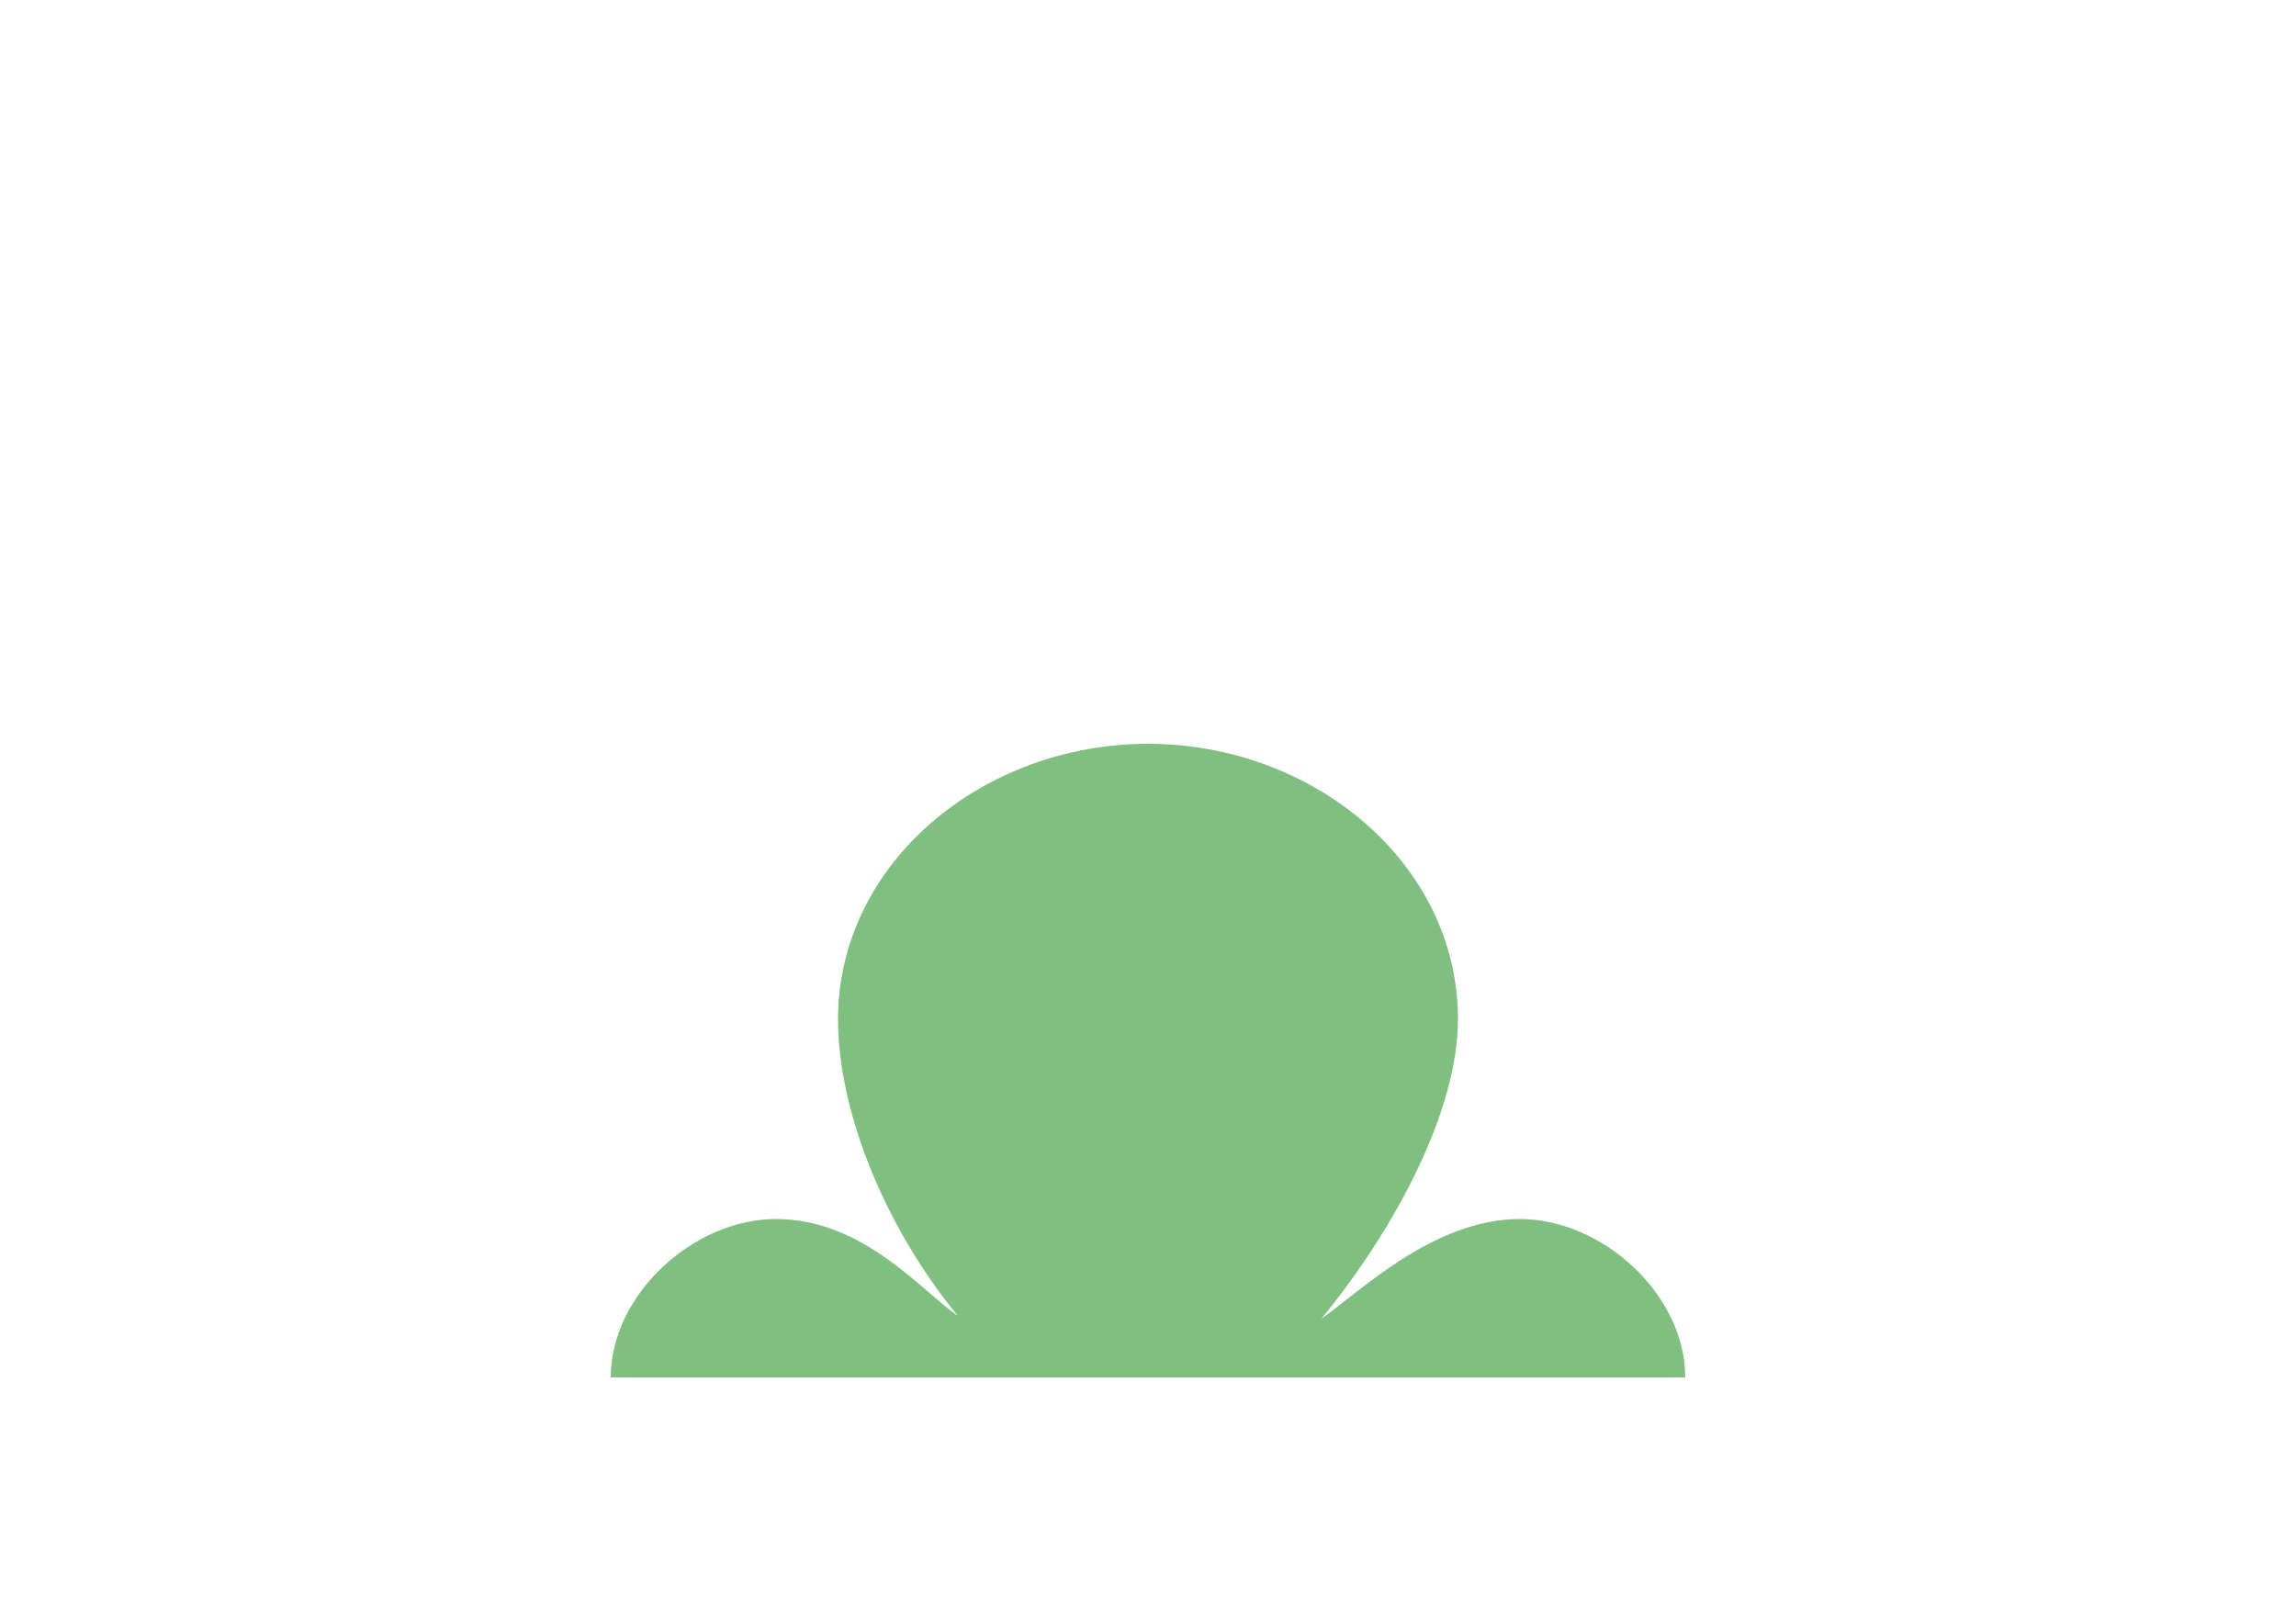
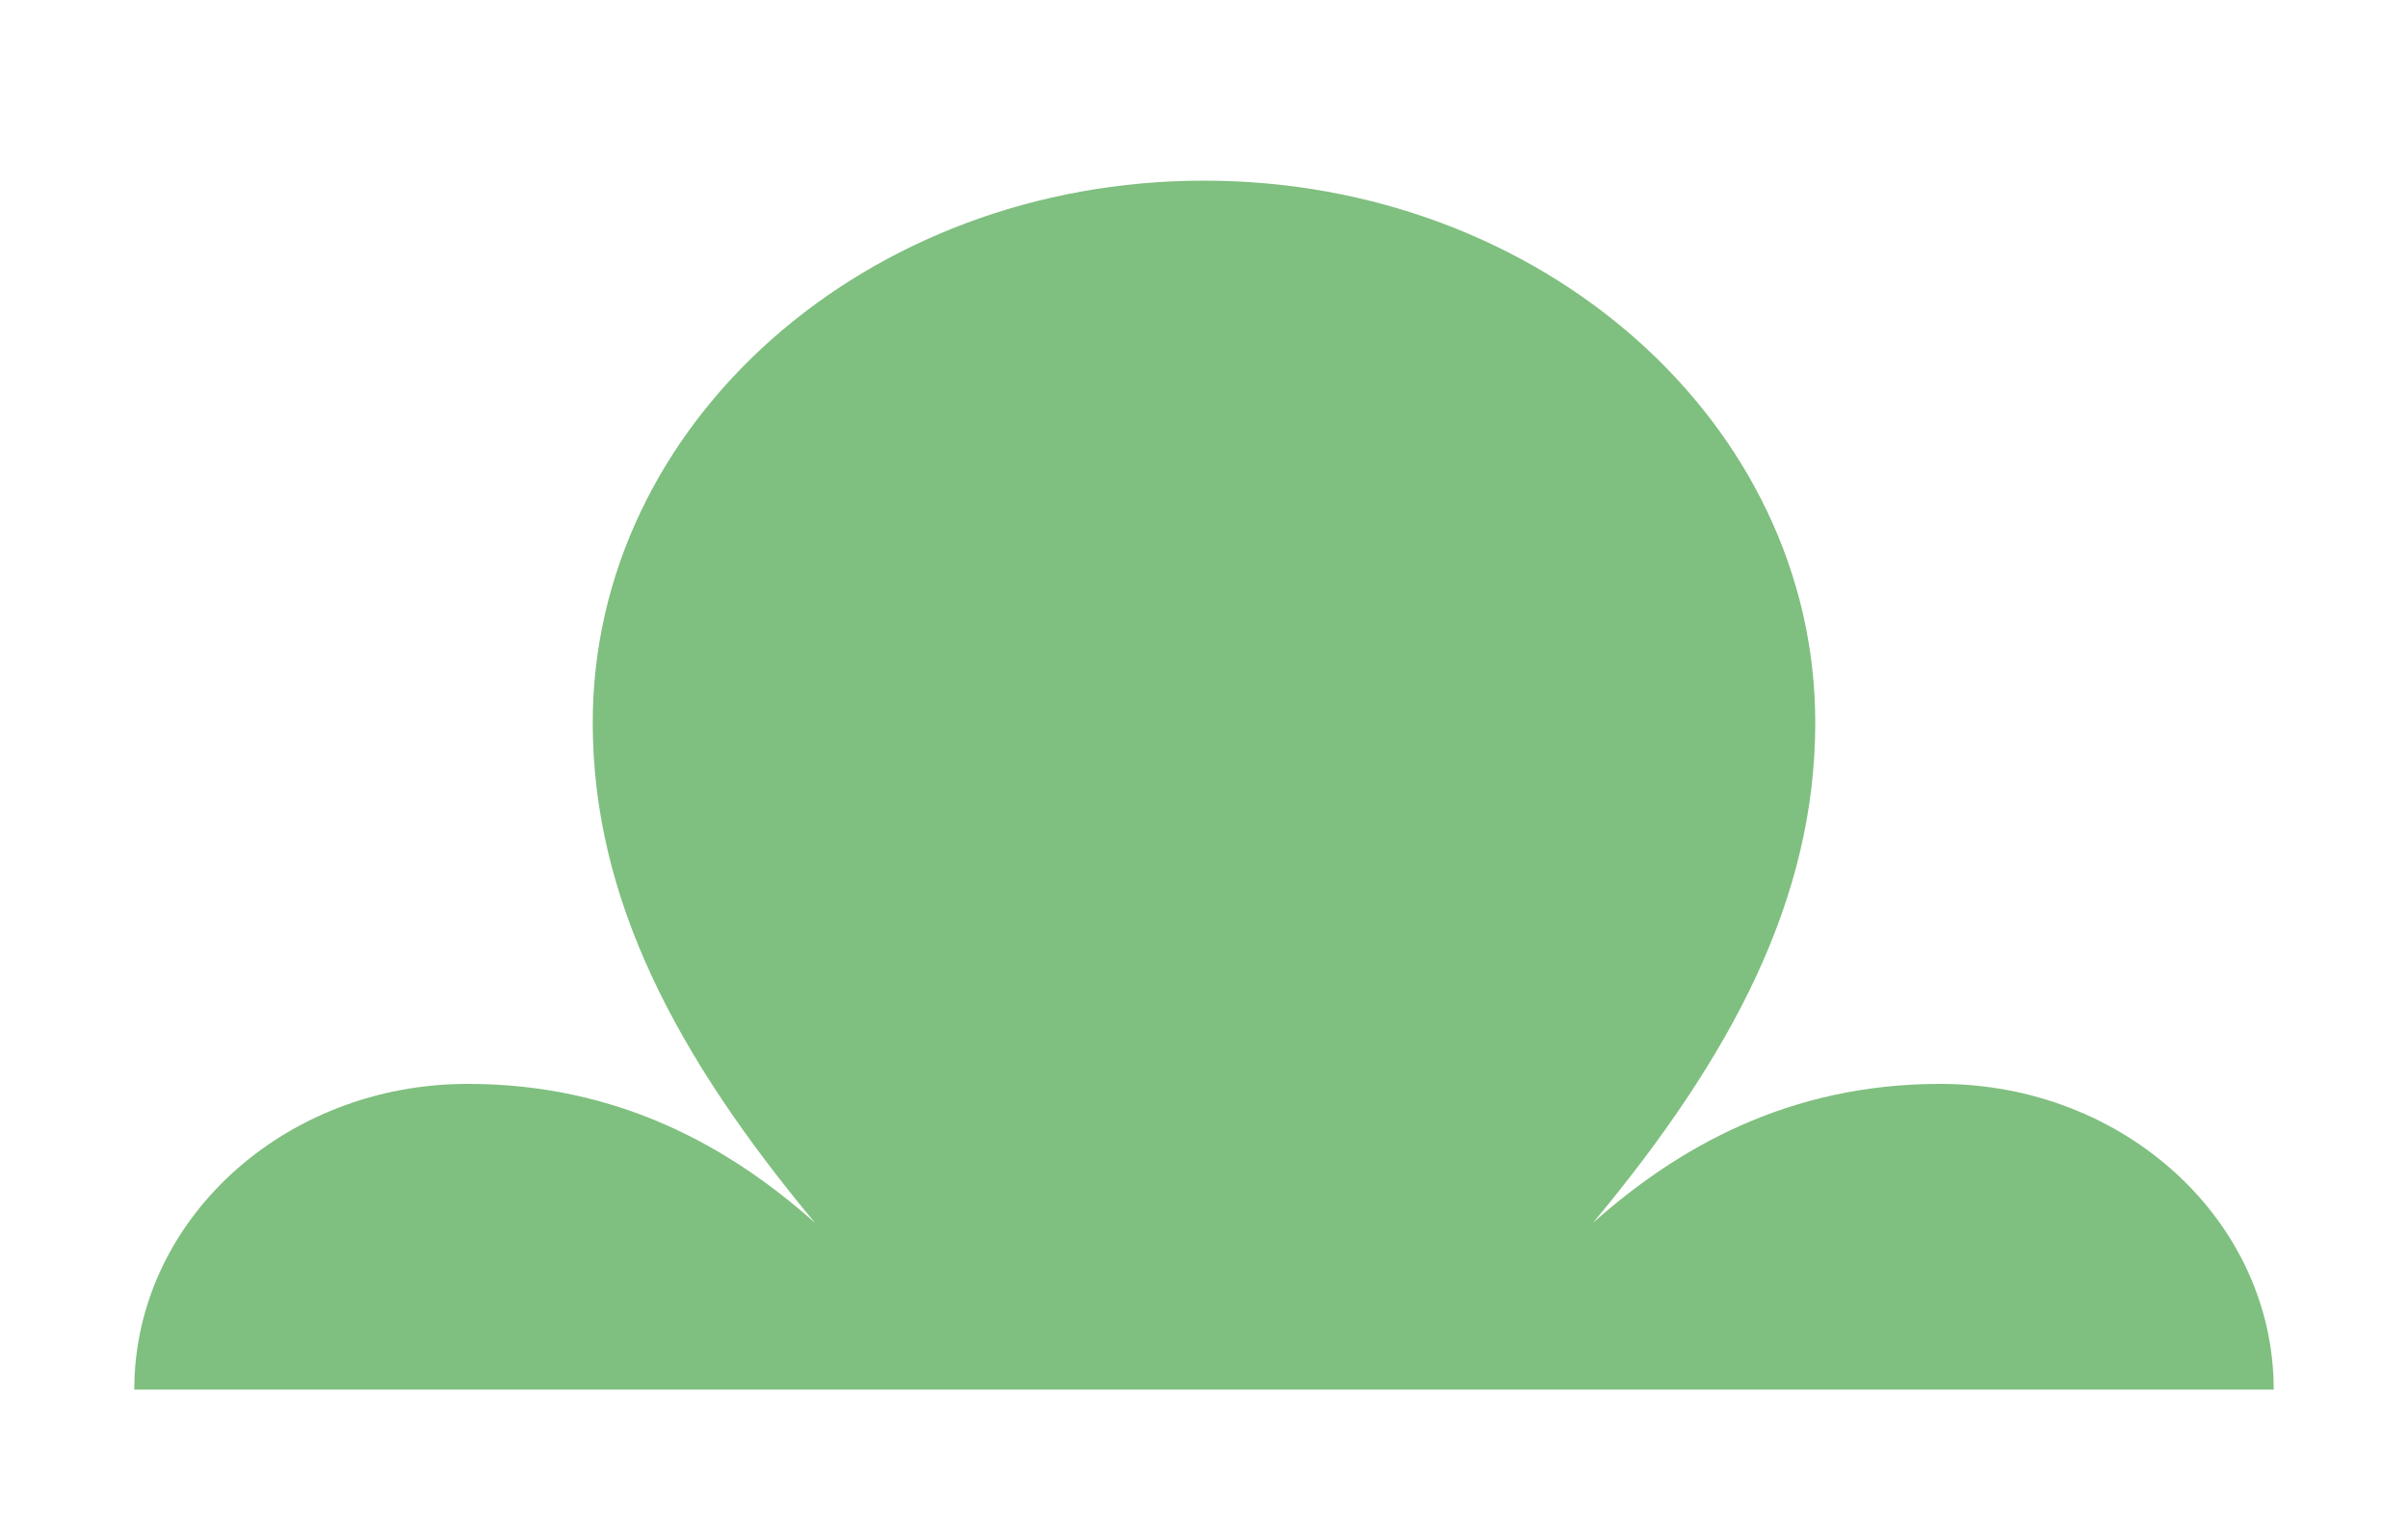
- <svg xmlns="http://www.w3.org/2000/svg" viewBox="-250 -300 500 350" width="500mm" height="350mm">
-   <path d="M -117 0 C -117 -18 -99 -34.5 -81 -34.5 C -62 -34.5 -49.392 -18.881 -41.392 -13.381 C -57.392 -32.881 -67.5 -58 -67.5 -78 C -67.5 -112 -36 -138 0 -138 C 36 -138 67.5 -112 67.5 -78 C 67.5 -58 53.745 -32.274 37.745 -12.774 C 45.745 -18.274 62 -34.5 81 -34.5 C 99 -34.5 117 -18 117 0 L -117 0 Z" fill="#008000" fill-opacity="0.5" />
+ <svg xmlns="http://www.w3.org/2000/svg" viewBox="-130 -150 260 165" width="260mm" height="165mm">
+   <path d="     M -115.5 0      C -115.5 -18.2, -99.4 -33, -79.5 -33      C -63 -33, -51 -26, -42 -18      C -57 -36, -66 -53, -66 -72      C -66 -104.3, -36.5 -130.5, 0 -130.5      C 36.5 -130.5, 66 -104.3, 66 -72      C 66 -53, 57 -36, 42 -18      C 51 -26, 63 -33, 79.5 -33      C 99.4 -33, 115.5 -18.2, 115.5 0      L -115.5 0 Z" fill="#008000" fill-opacity="0.5" />
</svg>
